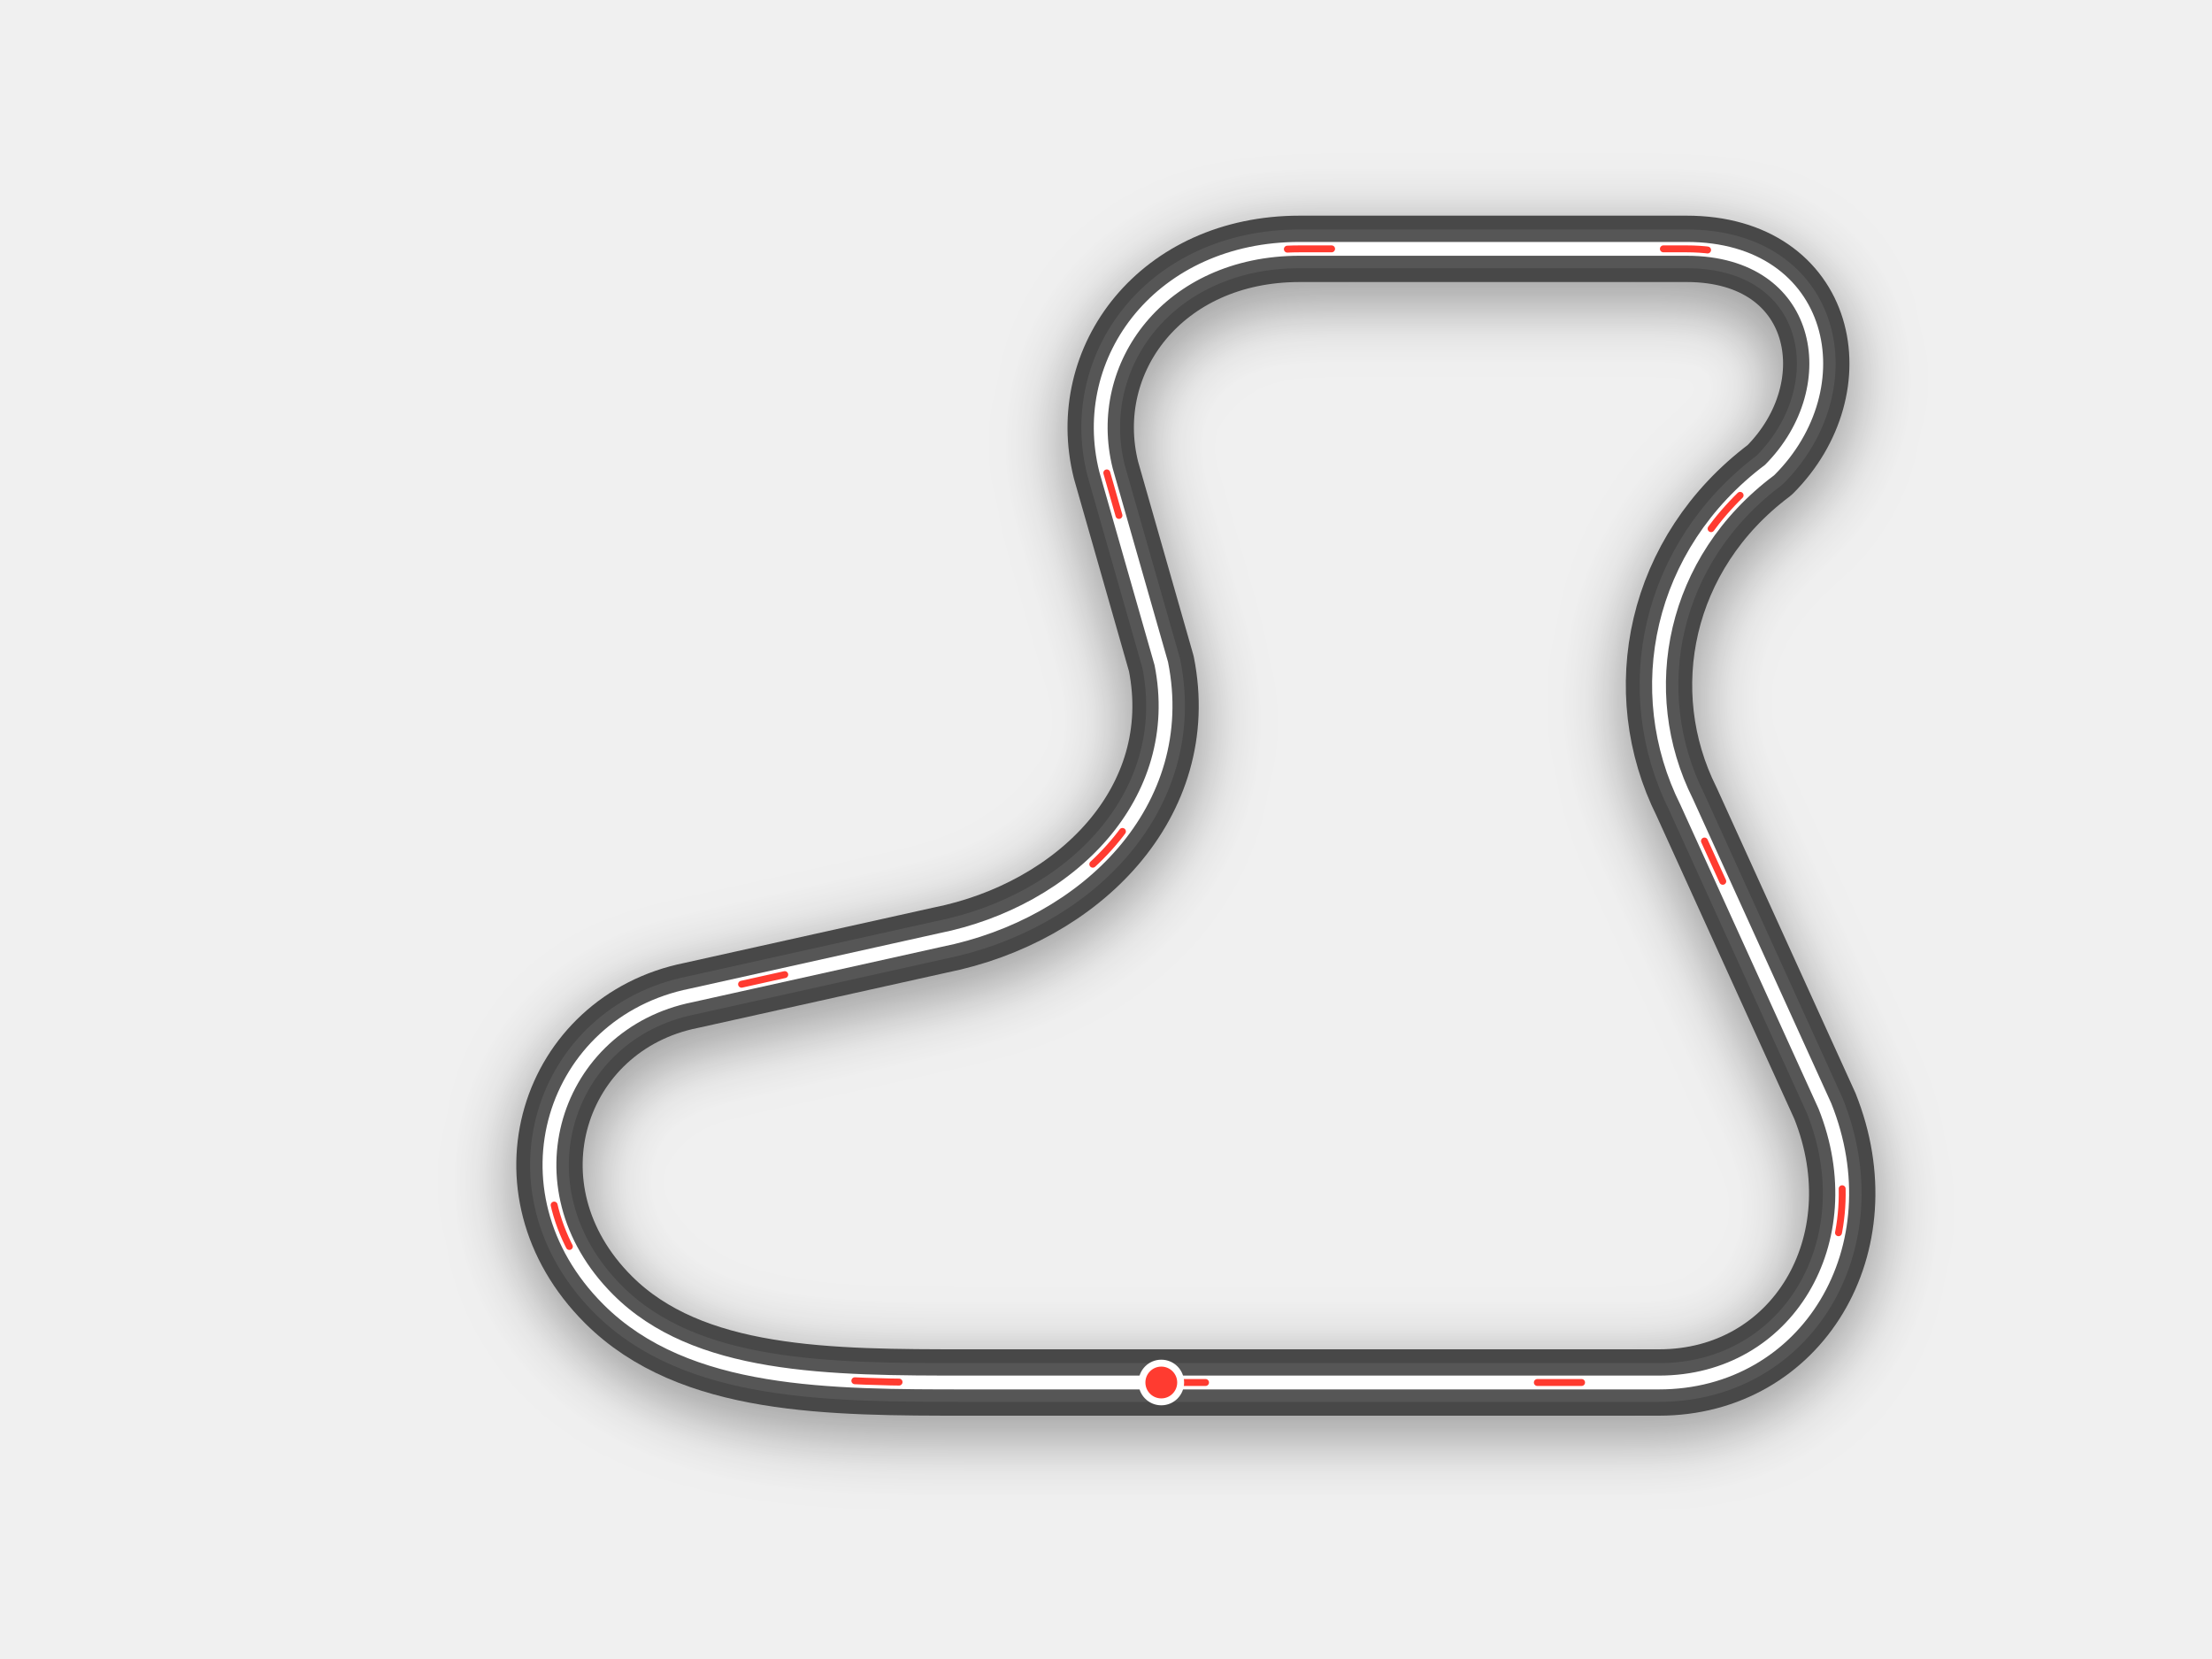
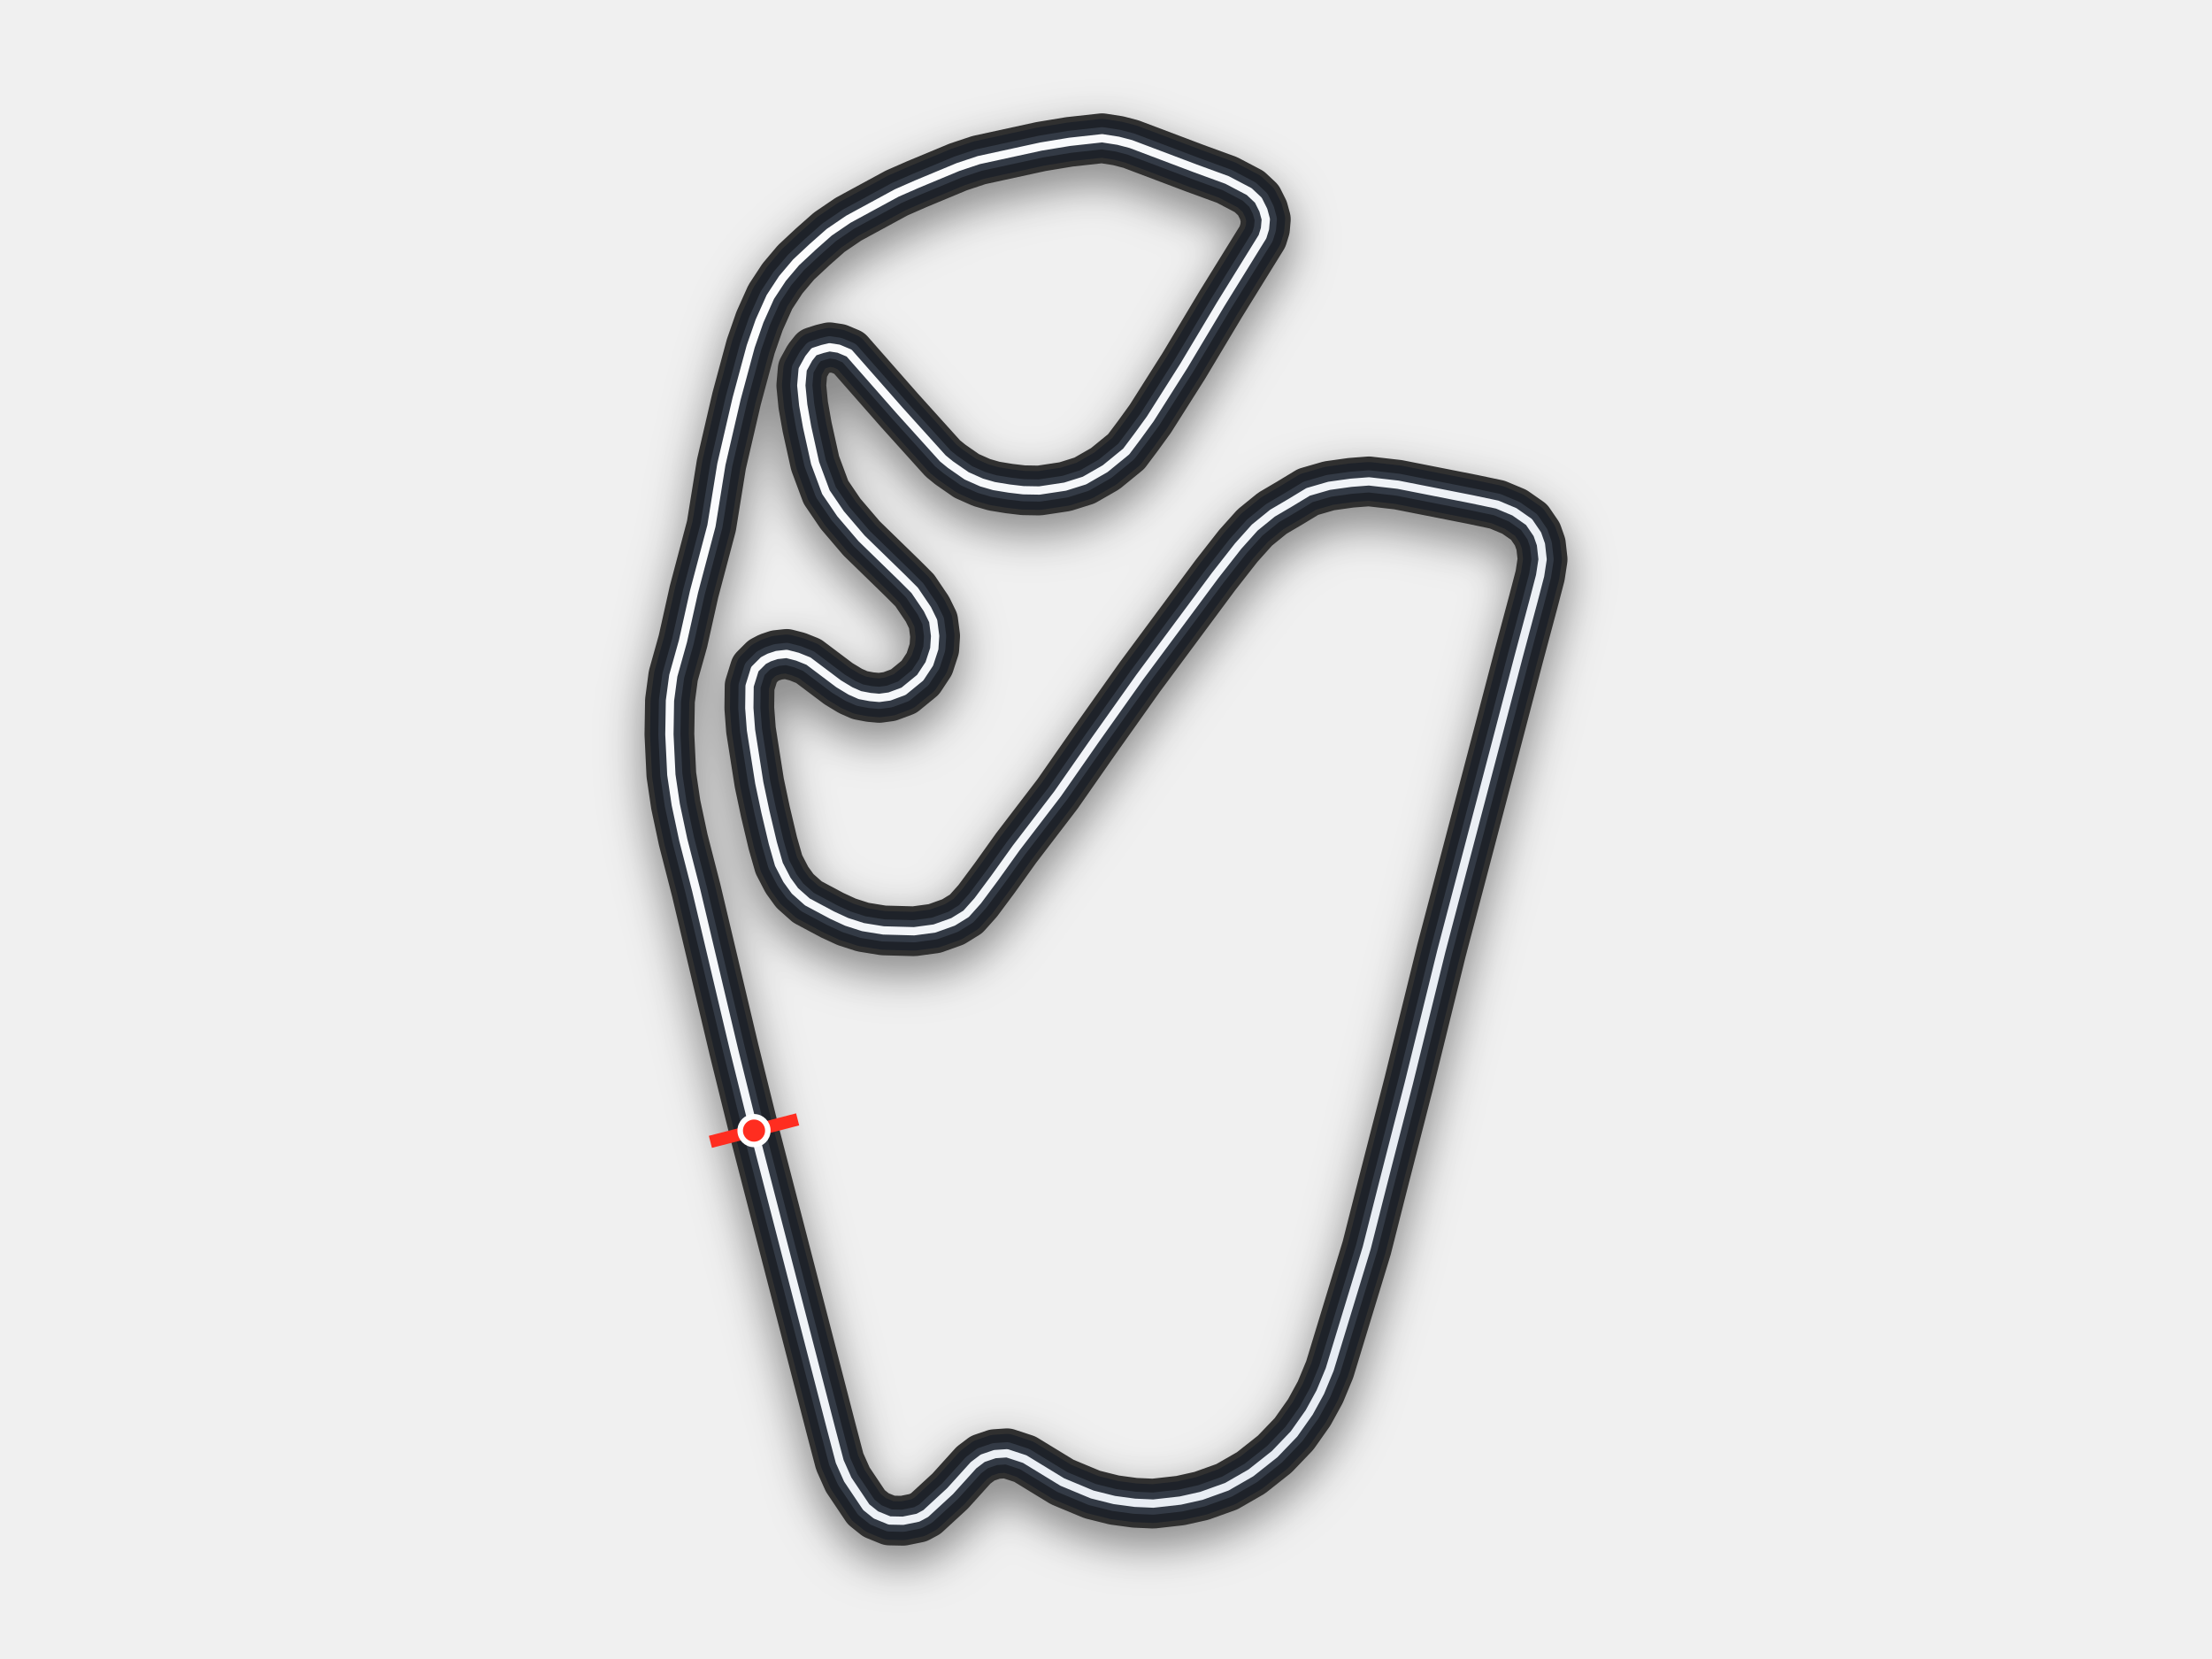
<svg xmlns="http://www.w3.org/2000/svg" viewBox="0 0 800 600" width="100%" height="100%">
  <defs>
-     <filter id="track-shadow-interlagos" x="-20%" y="-20%" width="140%" height="140%">
-       <feDropShadow dx="0" dy="6" stdDeviation="12" flood-color="#000000" flood-opacity="0.6" />
+     <filter id="circuit-shadow-interlagos" x="-20%" y="-20%" width="140%" height="140%">
+       <feDropShadow dx="0" dy="6" stdDeviation="8" flood-color="#000000" flood-opacity="0.6" />
    </filter>
+     <linearGradient id="track-grad-interlagos" x1="0%" y1="0%" x2="100%" y2="100%">
+       <stop offset="0%" stop-color="#ffffff" />
+       <stop offset="100%" stop-color="#e2e8f0" />
+     </linearGradient>
  </defs>
-   <path class="track-shadow" d="M 420 500 L 600 500 C 650 500 680 450 660 400 L 610 290 C 590 250 600 200 640 170 C 670 140 660 90 610 90 L 470 90 C 420 90 390 130 400 170 L 420 240 C 430 290 390 330 340 340 L 250 360 C 200 370 180 430 220 470 C 250 500 300 500 350 500 L 420 500 Z" fill="none" stroke="#000000" stroke-width="24" stroke-linecap="round" stroke-linejoin="round" filter="url(#track-shadow-interlagos)" opacity="0.7" />
-   <path class="track-bed" d="M 420 500 L 600 500 C 650 500 680 450 660 400 L 610 290 C 590 250 600 200 640 170 C 670 140 660 90 610 90 L 470 90 C 420 90 390 130 400 170 L 420 240 C 430 290 390 330 340 340 L 250 360 C 200 370 180 430 220 470 C 250 500 300 500 350 500 L 420 500 Z" fill="none" stroke="rgba(255, 255, 255, 0.08)" stroke-width="14" stroke-linecap="round" stroke-linejoin="round" />
-   <path class="track-main" d="M 420 500 L 600 500 C 650 500 680 450 660 400 L 610 290 C 590 250 600 200 640 170 C 670 140 660 90 610 90 L 470 90 C 420 90 390 130 400 170 L 420 240 C 430 290 390 330 340 340 L 250 360 C 200 370 180 430 220 470 C 250 500 300 500 350 500 L 420 500 Z" fill="none" stroke="#ffffff" stroke-width="5" stroke-linecap="round" stroke-linejoin="round" />
-   <path class="track-accent" d="M 420 500 L 600 500 C 650 500 680 450 660 400 L 610 290 C 590 250 600 200 640 170 C 670 140 660 90 610 90 L 470 90 C 420 90 390 130 400 170 L 420 240 C 430 290 390 330 340 340 L 250 360 C 200 370 180 430 220 470 C 250 500 300 500 350 500 L 420 500 Z" fill="none" stroke="#ff3b30" stroke-width="2.5" stroke-linecap="round" stroke-linejoin="round" stroke-dasharray="16 120" />
-   <circle class="track-start" cx="420" cy="500" r="7" fill="#ff3b30" stroke="#ffffff" stroke-width="2.5" />
+   <path d="M 272.7 408.9 L 300.7 517.2 L 303.7 528.6 L 306.6 535.1 L 313.3 545.1 L 316.8 547.9 L 321.7 549.9 L 326.6 550 L 332 548.9 L 334.8 547.4 L 343.6 539.3 L 352.1 529.9 L 355.4 527.4 L 359.8 525.9 L 364.2 525.6 L 370.6 527.7 L 384.2 536 L 395 540.5 L 403 542.5 L 410.4 543.5 L 417.1 543.8 L 426.9 542.7 L 434.5 541 L 443.7 537.7 L 452.4 532.7 L 461 525.9 L 468 518.6 L 473.5 510.8 L 477.5 503.5 L 480.9 495.3 L 494.3 451.3 L 499.9 429.2 L 509.5 391.8 L 521.3 343.9 L 541.9 265.5 L 549.3 237.2 L 554.6 217.4 L 557 208.2 L 557.9 202.3 L 557.3 196.9 L 556 193.2 L 553 188.8 L 547.7 185.1 L 541.5 182.5 L 532.5 180.6 L 505.6 175.3 L 495.1 174.1 L 488.6 174.6 L 480.7 175.7 L 473.1 177.9 L 466.5 181.9 L 460.2 185.6 L 453.8 190.8 L 447.8 197.5 L 439.5 208.1 L 412.2 244.9 L 396.1 267.6 L 382.5 287.1 L 367.5 306.7 L 359.7 317.6 L 353.6 325.8 L 349.4 330.5 L 344.7 333.4 L 338 335.8 L 330.6 336.8 L 319.5 336.5 L 312.1 335.3 L 306.2 333.4 L 301 331 L 292 326.2 L 287.5 322.2 L 284.6 318.2 L 281.7 312.6 L 279.5 304.9 L 276.8 293.5 L 274.6 283.1 L 271.6 264 L 271 256.1 L 271.1 248.1 L 273 242 L 276.1 238.9 L 278.2 237.8 L 280.9 236.9 L 284.5 236.5 L 288.4 237.5 L 292.4 239.1 L 303.3 247.3 L 307.6 249.9 L 311 251.4 L 314.7 252.1 L 318 252.4 L 321.7 251.9 L 326.8 250 L 332.8 245.1 L 336.1 240.1 L 337.9 234.6 L 338.2 230 L 337.5 224.6 L 335.4 220.3 L 330.8 213.5 L 326.5 209.2 L 311.6 194.7 L 304 185.8 L 298.7 178 L 294.8 167.5 L 291.9 154.4 L 290.5 146.5 L 289.8 139.4 L 290.3 133.6 L 292.5 129.6 L 294.4 127.2 L 297.5 126.2 L 300 125.6 L 303.3 126.1 L 307.1 127.7 L 325.3 148.4 L 341 165.8 L 343.7 168 L 349.6 172.1 L 355 174.5 L 359.5 175.8 L 365 176.7 L 370.1 177.3 L 375.9 177.4 L 385.2 176 L 392.2 173.8 L 399.7 169.5 L 407.3 163.3 L 411.5 157.7 L 416 151.5 L 428.1 132.4 L 441.5 110 L 456.6 85.6 L 457.5 82.7 L 457.8 79.3 L 456.9 76 L 455.1 72.4 L 451.8 69.3 L 443.8 65.1 L 432.3 60.9 L 409 52.1 L 404.4 50.9 L 398.6 50 L 386.8 51.3 L 376.5 53 L 354 57.9 L 346.5 60.4 L 331.6 66.6 L 324.3 69.8 L 306.8 79.3 L 299.9 84 L 293.9 89.3 L 287.9 94.9 L 283 100.7 L 278.6 107.4 L 274.7 116.1 L 271.5 125.3 L 266.4 144.2 L 260.9 167.9 L 257.3 190.2 L 251 214 L 247 231.9 L 243.5 244.4 L 242.3 253.4 L 242.1 265.6 L 242.8 280.2 L 244.4 291 L 247.1 303.7 L 251.8 322 L 265.5 379.8 L 272.7 408.9 Z" fill="none" stroke="#000000" stroke-width="18" stroke-linecap="round" stroke-linejoin="round" filter="url(#circuit-shadow-interlagos)" opacity="0.8" />
+   <path d="M 272.7 408.9 L 300.7 517.2 L 303.7 528.6 L 306.6 535.1 L 313.3 545.1 L 316.8 547.9 L 321.7 549.9 L 326.6 550 L 332 548.9 L 334.8 547.4 L 343.6 539.3 L 352.1 529.9 L 355.4 527.4 L 359.8 525.9 L 364.2 525.6 L 370.6 527.7 L 384.2 536 L 395 540.5 L 403 542.5 L 410.4 543.5 L 417.1 543.8 L 426.9 542.7 L 434.5 541 L 443.7 537.7 L 452.4 532.7 L 461 525.9 L 468 518.6 L 473.5 510.8 L 477.5 503.5 L 480.9 495.3 L 494.3 451.3 L 499.9 429.2 L 509.5 391.8 L 521.3 343.9 L 541.9 265.5 L 549.3 237.2 L 554.6 217.4 L 557 208.2 L 557.9 202.3 L 557.3 196.9 L 556 193.2 L 553 188.8 L 547.7 185.1 L 541.5 182.5 L 532.5 180.6 L 505.6 175.3 L 495.1 174.1 L 488.6 174.6 L 480.7 175.7 L 473.1 177.9 L 466.5 181.9 L 460.2 185.6 L 453.8 190.8 L 447.8 197.5 L 439.5 208.1 L 412.2 244.9 L 396.1 267.6 L 382.5 287.1 L 367.5 306.7 L 359.7 317.6 L 353.6 325.8 L 349.4 330.5 L 344.7 333.4 L 338 335.8 L 330.6 336.8 L 319.5 336.5 L 312.1 335.3 L 306.2 333.4 L 301 331 L 292 326.2 L 287.5 322.2 L 284.6 318.2 L 281.7 312.6 L 279.5 304.9 L 276.8 293.5 L 274.6 283.1 L 271.6 264 L 271 256.1 L 271.1 248.1 L 273 242 L 276.1 238.9 L 278.2 237.8 L 280.9 236.9 L 284.5 236.5 L 288.4 237.5 L 292.4 239.1 L 303.3 247.3 L 307.6 249.9 L 311 251.4 L 314.7 252.1 L 318 252.4 L 321.7 251.9 L 326.8 250 L 332.8 245.1 L 336.1 240.1 L 337.9 234.6 L 338.2 230 L 337.5 224.6 L 335.4 220.3 L 330.8 213.5 L 326.5 209.2 L 311.6 194.7 L 304 185.8 L 298.7 178 L 294.8 167.5 L 291.9 154.4 L 290.5 146.5 L 289.8 139.4 L 290.3 133.6 L 292.5 129.6 L 294.4 127.2 L 297.5 126.2 L 300 125.6 L 303.3 126.1 L 307.1 127.7 L 325.3 148.4 L 341 165.8 L 343.7 168 L 349.6 172.1 L 355 174.5 L 359.5 175.8 L 365 176.7 L 370.1 177.3 L 375.9 177.4 L 385.2 176 L 392.2 173.8 L 399.7 169.5 L 407.3 163.3 L 411.5 157.7 L 416 151.5 L 428.1 132.4 L 441.5 110 L 456.6 85.6 L 457.5 82.7 L 457.8 79.3 L 456.9 76 L 455.1 72.4 L 451.8 69.3 L 443.8 65.1 L 432.3 60.9 L 409 52.1 L 404.4 50.9 L 398.6 50 L 386.8 51.3 L 376.5 53 L 354 57.9 L 346.5 60.4 L 331.6 66.6 L 324.3 69.8 L 306.8 79.3 L 299.9 84 L 293.9 89.3 L 287.9 94.9 L 283 100.7 L 278.6 107.4 L 274.7 116.1 L 271.5 125.3 L 266.4 144.2 L 260.9 167.9 L 257.3 190.2 L 251 214 L 247 231.9 L 243.5 244.4 L 242.3 253.4 L 242.1 265.6 L 242.8 280.2 L 244.4 291 L 247.1 303.7 L 251.8 322 L 265.5 379.8 L 272.7 408.9 Z" fill="none" stroke="#1e2229" stroke-width="14" stroke-linecap="round" stroke-linejoin="round" />
+   <path d="M 272.7 408.9 L 300.7 517.2 L 303.7 528.6 L 306.6 535.1 L 313.3 545.1 L 316.8 547.9 L 321.7 549.9 L 326.6 550 L 332 548.9 L 334.8 547.4 L 343.6 539.3 L 352.1 529.9 L 355.4 527.4 L 359.8 525.9 L 364.2 525.6 L 370.6 527.7 L 384.2 536 L 395 540.5 L 403 542.5 L 410.4 543.5 L 417.1 543.8 L 426.9 542.7 L 434.5 541 L 443.7 537.7 L 452.4 532.7 L 461 525.9 L 468 518.6 L 473.5 510.8 L 477.5 503.5 L 480.9 495.3 L 494.3 451.3 L 499.9 429.2 L 509.5 391.8 L 521.3 343.9 L 541.9 265.5 L 549.3 237.2 L 554.6 217.4 L 557 208.2 L 557.9 202.3 L 557.3 196.9 L 556 193.2 L 553 188.8 L 547.7 185.1 L 541.5 182.5 L 532.5 180.6 L 505.6 175.3 L 495.1 174.1 L 488.6 174.6 L 480.7 175.7 L 473.1 177.9 L 466.5 181.9 L 460.2 185.6 L 453.8 190.8 L 447.8 197.5 L 439.5 208.1 L 412.2 244.9 L 396.1 267.6 L 382.5 287.1 L 367.5 306.7 L 359.7 317.6 L 353.6 325.8 L 349.4 330.5 L 344.7 333.4 L 338 335.8 L 330.6 336.8 L 319.5 336.5 L 312.1 335.3 L 306.2 333.4 L 301 331 L 292 326.2 L 287.5 322.2 L 284.6 318.2 L 281.7 312.6 L 279.5 304.9 L 276.8 293.5 L 274.6 283.1 L 271.6 264 L 271 256.1 L 271.1 248.1 L 273 242 L 276.1 238.9 L 278.2 237.8 L 280.9 236.9 L 284.5 236.5 L 288.4 237.5 L 292.4 239.1 L 303.3 247.3 L 307.6 249.9 L 311 251.4 L 314.7 252.1 L 318 252.4 L 321.7 251.9 L 326.8 250 L 332.8 245.1 L 336.1 240.1 L 337.9 234.6 L 338.2 230 L 337.5 224.6 L 335.4 220.3 L 330.8 213.5 L 326.5 209.2 L 311.6 194.7 L 304 185.8 L 298.7 178 L 294.8 167.5 L 291.9 154.4 L 290.5 146.5 L 289.8 139.4 L 290.3 133.6 L 292.5 129.6 L 294.4 127.2 L 297.5 126.2 L 300 125.6 L 303.3 126.1 L 307.1 127.7 L 325.3 148.4 L 341 165.8 L 343.7 168 L 349.6 172.1 L 355 174.5 L 359.5 175.8 L 365 176.7 L 370.1 177.3 L 375.9 177.4 L 385.2 176 L 392.2 173.8 L 399.7 169.5 L 407.3 163.3 L 411.5 157.7 L 416 151.5 L 428.1 132.4 L 441.5 110 L 456.6 85.6 L 457.5 82.7 L 457.8 79.3 L 456.9 76 L 455.1 72.4 L 451.8 69.3 L 443.8 65.1 L 432.3 60.9 L 409 52.1 L 404.4 50.9 L 398.6 50 L 386.8 51.3 L 376.5 53 L 354 57.9 L 346.5 60.4 L 331.6 66.6 L 324.3 69.8 L 306.8 79.3 L 299.9 84 L 293.9 89.3 L 287.9 94.9 L 283 100.7 L 278.6 107.4 L 274.7 116.1 L 271.5 125.3 L 266.4 144.2 L 260.9 167.9 L 257.3 190.2 L 251 214 L 247 231.9 L 243.5 244.4 L 242.3 253.4 L 242.1 265.6 L 242.8 280.2 L 244.4 291 L 247.1 303.7 L 251.8 322 L 265.5 379.8 L 272.7 408.9 Z" fill="none" stroke="#333a45" stroke-width="8" stroke-linecap="round" stroke-linejoin="round" />
+   <path id="track-path-interlagos" class="track-main" d="M 272.7 408.9 L 300.7 517.2 L 303.7 528.6 L 306.6 535.1 L 313.3 545.1 L 316.8 547.9 L 321.7 549.9 L 326.6 550 L 332 548.9 L 334.8 547.4 L 343.6 539.3 L 352.1 529.9 L 355.4 527.4 L 359.8 525.9 L 364.2 525.6 L 370.6 527.7 L 384.2 536 L 395 540.5 L 403 542.5 L 410.4 543.5 L 417.1 543.8 L 426.9 542.7 L 434.5 541 L 443.7 537.7 L 452.4 532.7 L 461 525.9 L 468 518.6 L 473.5 510.8 L 477.5 503.5 L 480.9 495.3 L 494.3 451.3 L 499.9 429.2 L 509.5 391.8 L 521.3 343.9 L 541.9 265.5 L 549.3 237.2 L 554.6 217.4 L 557 208.2 L 557.9 202.3 L 557.3 196.9 L 556 193.2 L 553 188.8 L 547.7 185.1 L 541.5 182.5 L 532.5 180.6 L 505.6 175.3 L 495.1 174.1 L 488.6 174.6 L 480.7 175.7 L 473.1 177.9 L 466.5 181.9 L 460.2 185.6 L 453.8 190.8 L 447.8 197.5 L 439.5 208.1 L 412.2 244.9 L 396.1 267.6 L 382.5 287.1 L 367.5 306.7 L 359.7 317.6 L 353.6 325.8 L 349.4 330.5 L 344.7 333.4 L 338 335.8 L 330.6 336.8 L 319.5 336.5 L 312.1 335.3 L 306.2 333.4 L 301 331 L 292 326.2 L 287.5 322.2 L 284.6 318.2 L 281.7 312.6 L 279.5 304.9 L 276.8 293.5 L 274.6 283.1 L 271.6 264 L 271 256.1 L 271.1 248.1 L 273 242 L 276.1 238.9 L 278.2 237.8 L 280.9 236.9 L 284.5 236.5 L 288.4 237.5 L 292.4 239.1 L 303.3 247.3 L 307.6 249.9 L 311 251.4 L 314.7 252.1 L 318 252.4 L 321.7 251.9 L 326.8 250 L 332.8 245.1 L 336.1 240.1 L 337.9 234.6 L 338.2 230 L 337.5 224.6 L 335.4 220.3 L 330.8 213.5 L 326.5 209.2 L 311.6 194.7 L 304 185.8 L 298.7 178 L 294.8 167.5 L 291.9 154.4 L 290.5 146.5 L 289.8 139.4 L 290.3 133.6 L 292.5 129.6 L 294.4 127.2 L 297.5 126.2 L 300 125.6 L 303.3 126.1 L 307.1 127.7 L 325.3 148.4 L 341 165.8 L 343.7 168 L 349.6 172.1 L 355 174.5 L 359.5 175.8 L 365 176.7 L 370.1 177.3 L 375.9 177.4 L 385.2 176 L 392.2 173.8 L 399.7 169.5 L 407.3 163.3 L 411.5 157.7 L 416 151.5 L 428.1 132.4 L 441.5 110 L 456.6 85.6 L 457.5 82.7 L 457.8 79.3 L 456.9 76 L 455.1 72.4 L 451.8 69.3 L 443.8 65.1 L 432.3 60.9 L 409 52.1 L 404.4 50.9 L 398.6 50 L 386.8 51.3 L 376.5 53 L 354 57.9 L 346.5 60.4 L 331.6 66.6 L 324.3 69.8 L 306.8 79.3 L 299.9 84 L 293.9 89.3 L 287.9 94.9 L 283 100.7 L 278.6 107.4 L 274.7 116.1 L 271.5 125.3 L 266.4 144.2 L 260.9 167.9 L 257.3 190.2 L 251 214 L 247 231.9 L 243.5 244.4 L 242.3 253.4 L 242.1 265.6 L 242.8 280.2 L 244.4 291 L 247.1 303.7 L 251.8 322 L 265.5 379.8 L 272.7 408.9 Z" fill="none" stroke="url(#track-grad-interlagos)" stroke-width="3" stroke-linecap="round" stroke-linejoin="round" />
+   <line x1="286.3" y1="405.4" x2="259.1" y2="412.4" stroke="#ff2d20" stroke-width="4.5" stroke-linecap="square" />
+   <circle cx="272.7" cy="408.9" r="5" fill="#ff2d20" stroke="#ffffff" stroke-width="2" />
</svg>
